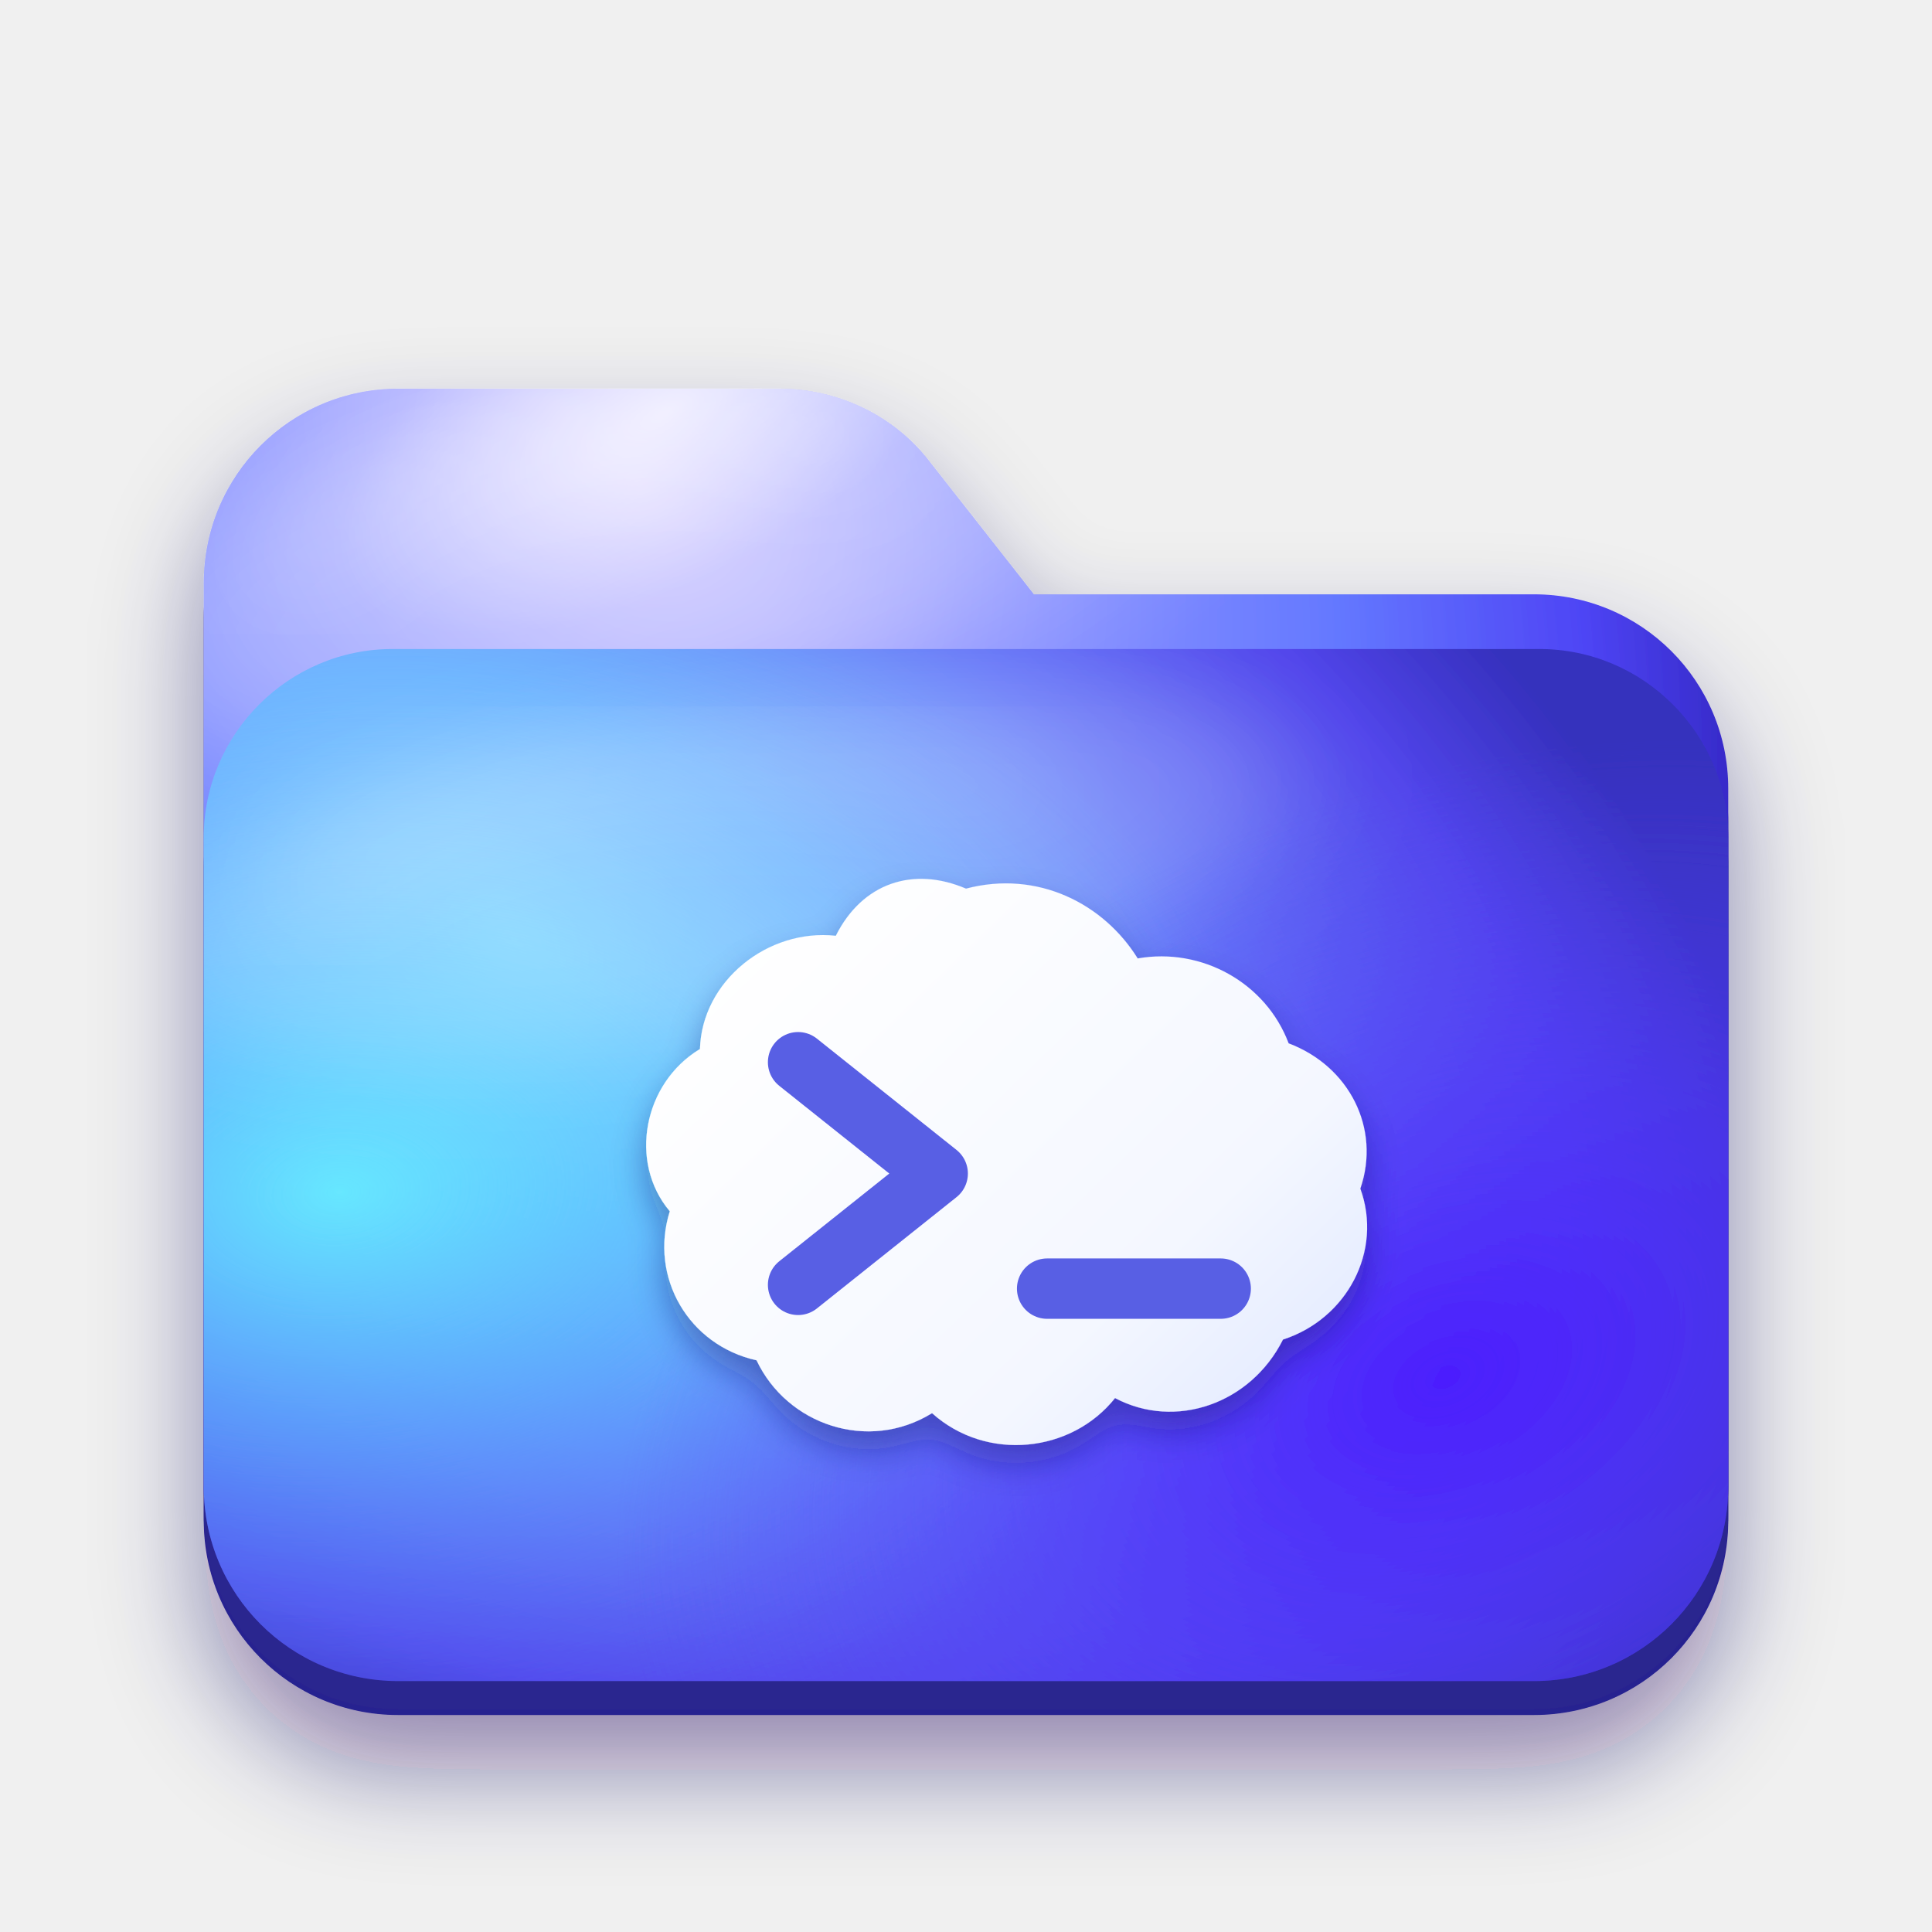
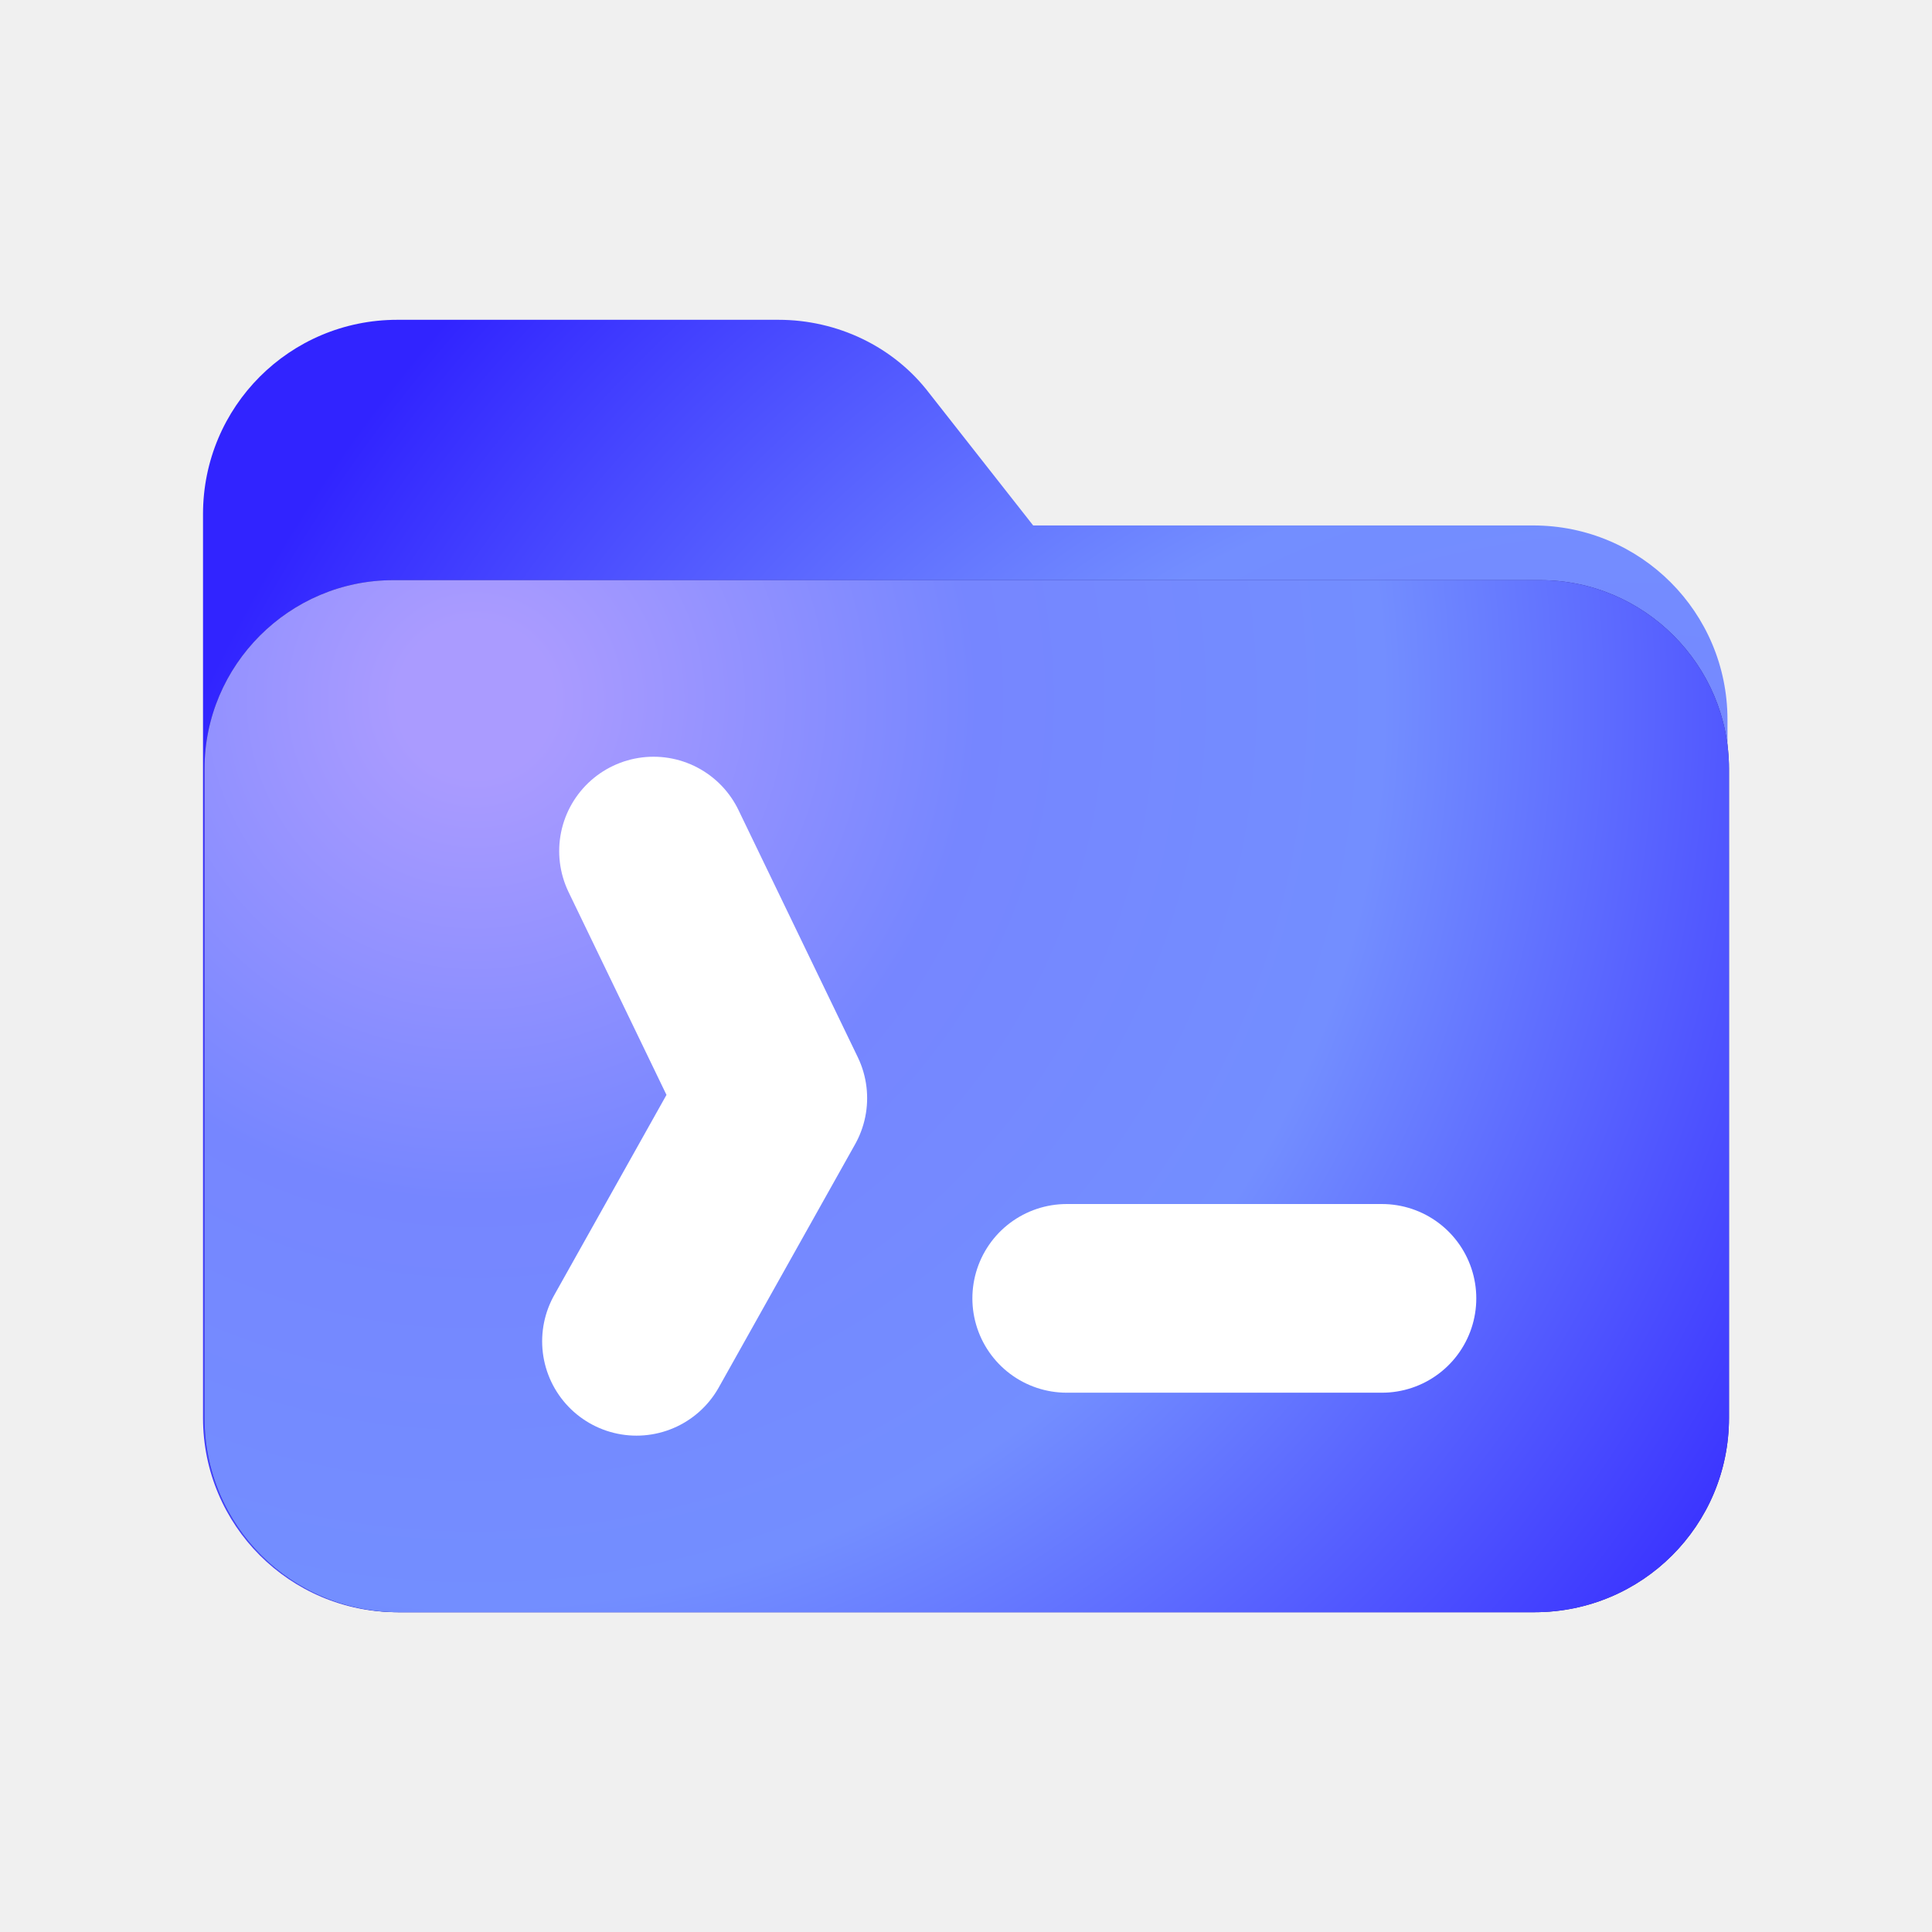
- <svg xmlns="http://www.w3.org/2000/svg" xmlns:xlink="http://www.w3.org/1999/xlink" width="1024" height="1024" viewBox="0 0 1024 1024">
+ <svg xmlns="http://www.w3.org/2000/svg" id="_图层_1" version="1.1" viewBox="0 0 1024 1024">
  <defs>
-     <path id="folderShape" d="M108 309C108 252 154 206 211 206H413C444 206 474 220 493 245L548 315H813C870 315 916 361 916 418V788C916 845 870 891 813 891H211C154 891 108 845 108 788V309Z" />
-     <path id="folderFace" d="M108 444C108 389 153 344 208 344H816C871 344 916 389 916 444V788C916 845 870 891 813 891H211C154 891 108 845 108 788V444Z" />
-     <clipPath id="folderClip">
-       <use xlink:href="#folderShape" />
-     </clipPath>
-     <clipPath id="faceClip">
-       <use xlink:href="#folderFace" />
-     </clipPath>
-     <radialGradient id="base" cx="0" cy="0" r="1" gradientUnits="userSpaceOnUse" gradientTransform="translate(338 257) rotate(44) scale(665 520)">
-       <stop stop-color="#c9c0ff" />
-       <stop offset=".3" stop-color="#9298ff" />
-       <stop offset=".62" stop-color="#6478ff" />
-       <stop offset=".84" stop-color="#4e45f5" />
-       <stop offset="1" stop-color="#3023bd" />
+     <style>
+       .st0 {
+         fill: none;
+         stroke: #fff;
+         stroke-linecap: round;
+         stroke-linejoin: round;
+         stroke-width: 100px;
+       }
+ 
+       .st1 {
+         fill: #2b258f;
+       }
+ 
+       .st2 {
+         fill: url(#_未命名的渐变);
+       }
+ 
+       .st3 {
+         fill: url(#_未命名的渐变_2);
+       }
+     </style>
+     <radialGradient id="_未命名的渐变" data-name="未命名的渐变" cx="869.85" cy="297.36" fx="869.85" fy="297.36" r="1027.03" gradientTransform="translate(0 1021.89) scale(1 -1)" gradientUnits="userSpaceOnUse">
+       <stop offset=".04" stop-color="#aa9bff" />
+       <stop offset=".26" stop-color="#7686ff" />
+       <stop offset=".47" stop-color="#738eff" />
+       <stop offset=".82" stop-color="#3124ff" />
    </radialGradient>
-     <radialGradient id="face" cx="0" cy="0" r="1" gradientUnits="userSpaceOnUse" gradientTransform="translate(274 500) rotate(25) scale(708 440)">
-       <stop stop-color="#9fefff" />
-       <stop offset=".28" stop-color="#72bdff" />
-       <stop offset=".58" stop-color="#6477f8" />
-       <stop offset=".83" stop-color="#5145eb" />
-       <stop offset="1" stop-color="#3530bd" />
+     <radialGradient id="_未命名的渐变_2" data-name="未命名的渐变 2" cx="252.07" cy="651.04" fx="252.07" fy="651.04" r="1023.86" gradientTransform="translate(0 1021.89) scale(1 -1)" gradientUnits="userSpaceOnUse">
+       <stop offset=".04" stop-color="#aa9bff" />
+       <stop offset=".26" stop-color="#7686ff" />
+       <stop offset=".47" stop-color="#738eff" />
+       <stop offset=".82" stop-color="#3124ff" />
    </radialGradient>
-     <radialGradient id="cyanFlow" cx="0" cy="0" r="1" gradientUnits="userSpaceOnUse" gradientTransform="translate(182 633) rotate(-5) scale(492 320)">
-       <stop stop-color="#65f1ff" stop-opacity=".86" />
-       <stop offset=".4" stop-color="#59bfff" stop-opacity=".54" />
-       <stop offset="1" stop-color="#5d76ff" stop-opacity="0" />
-     </radialGradient>
-     <radialGradient id="violetFlow" cx="0" cy="0" r="1" gradientUnits="userSpaceOnUse" gradientTransform="translate(764 730) rotate(-24) scale(460 310)">
-       <stop stop-color="#4b19ff" stop-opacity=".92" />
-       <stop offset=".45" stop-color="#5036fa" stop-opacity=".62" />
-       <stop offset="1" stop-color="#5649f3" stop-opacity="0" />
-     </radialGradient>
-     <radialGradient id="glass" cx="0" cy="0" r="1" gradientUnits="userSpaceOnUse" gradientTransform="translate(350 220) rotate(62) scale(250 540)">
-       <stop stop-color="#fff" stop-opacity=".72" />
-       <stop offset=".35" stop-color="#fff" stop-opacity=".2" />
-       <stop offset="1" stop-color="#fff" stop-opacity="0" />
-     </radialGradient>
-     <linearGradient id="symbol" x1="350" y1="470" x2="680" y2="810" gradientUnits="userSpaceOnUse">
-       <stop stop-color="#fff" />
-       <stop offset=".58" stop-color="#f4f7ff" />
-       <stop offset="1" stop-color="#d5e0ff" />
-     </linearGradient>
-     <filter id="shadow" x="-20%" y="-20%" width="140%" height="155%">
-       <feDropShadow dx="0" dy="29" stdDeviation="28" flood-color="#17115e" flood-opacity=".43" />
-     </filter>
-     <filter id="soft" x="-40%" y="-40%" width="180%" height="180%">
-       <feGaussianBlur stdDeviation="29" />
-     </filter>
-     <filter id="symbolShadow" x="-30%" y="-30%" width="160%" height="175%">
-       <feDropShadow dx="0" dy="10" stdDeviation="9" flood-color="#1c176d" flood-opacity=".38" />
-     </filter>
  </defs>
-   <g filter="url(#shadow)">
-     <use xlink:href="#folderShape" transform="translate(0 18)" fill="#282090" />
-     <use xlink:href="#folderShape" fill="url(#base)" />
-     <g clip-path="url(#folderClip)">
-       <rect width="1024" height="1024" fill="url(#glass)" />
-       <ellipse cx="330" cy="291" rx="270" ry="94" transform="rotate(-13 330 291)" fill="#fff" opacity=".15" filter="url(#soft)" />
-       <path d="M150 304C210 227 335 210 456 233" fill="none" stroke="#fff" stroke-opacity=".35" stroke-width="20" stroke-linecap="round" filter="url(#soft)" />
-     </g>
-     <use xlink:href="#folderFace" transform="translate(0 15)" fill="#2b258f" opacity=".92" />
-     <use xlink:href="#folderFace" fill="url(#face)" />
-     <g clip-path="url(#faceClip)">
-       <rect width="1024" height="1024" fill="url(#cyanFlow)" />
-       <rect width="1024" height="1024" fill="url(#violetFlow)" />
-       <ellipse cx="376" cy="460" rx="312" ry="92" transform="rotate(-10 376 460)" fill="#fff" opacity=".17" filter="url(#soft)" />
-       <path d="M157 481C254 395 407 391 552 424" fill="none" stroke="#fff" stroke-opacity=".3" stroke-width="18" stroke-linecap="round" filter="url(#soft)" />
-     </g>
-     <g filter="url(#symbolShadow)" transform="translate(0 71)">
-       <path d="M512 400C550 390 585 408 603 437C637 431 671 450 683 482C715 494 732 527 721 559C733 592 714 628 680 639C663 673 623 687 591 670C568 699 523 704 494 678C460 699 417 684 401 650C365 642 344 606 355 571C333 545 341 503 371 485C372 449 407 421 443 425C457 397 484 388 512 400Z" fill="url(#symbol)" />
-       <path d="M423 492L497 551L423 610M555 612H647" fill="none" stroke="#595fe4" stroke-width="32" stroke-linecap="round" stroke-linejoin="round" />
+   <g>
+     <path id="folderShape" class="st2" d="M107.6,272.5c0-57,46-103,103-103h202c31,0,61,14,80,39l55,70h265c57,0,103,46,103,103v370c0,57-46,103-103,103H210.6c-57,0-103-46-103-103v-479Z" />
+     <g>
+       <path id="folderFace" class="st1" d="M108.4,407.5c0-55,45-100,100-100h608c55,0,100,45,100,100v344c0,57-46,103-103,103H211.4c-57,0-103-46-103-103v-344Z" />
+       <path id="folderFace1" class="st3" d="M108.4,407.5c0-55,45-100,100-100h608c55,0,100,45,100,100v344c0,57-46,103-103,103H211.4c-57,0-103-46-103-103v-344Z" />
    </g>
  </g>
+   <polyline class="st0" points="346.38 451.08 409.6 582.04 337.35 710.92" />
+   <line class="st0" x1="565.38" y1="688.16" x2="732.46" y2="688.16" />
</svg>
